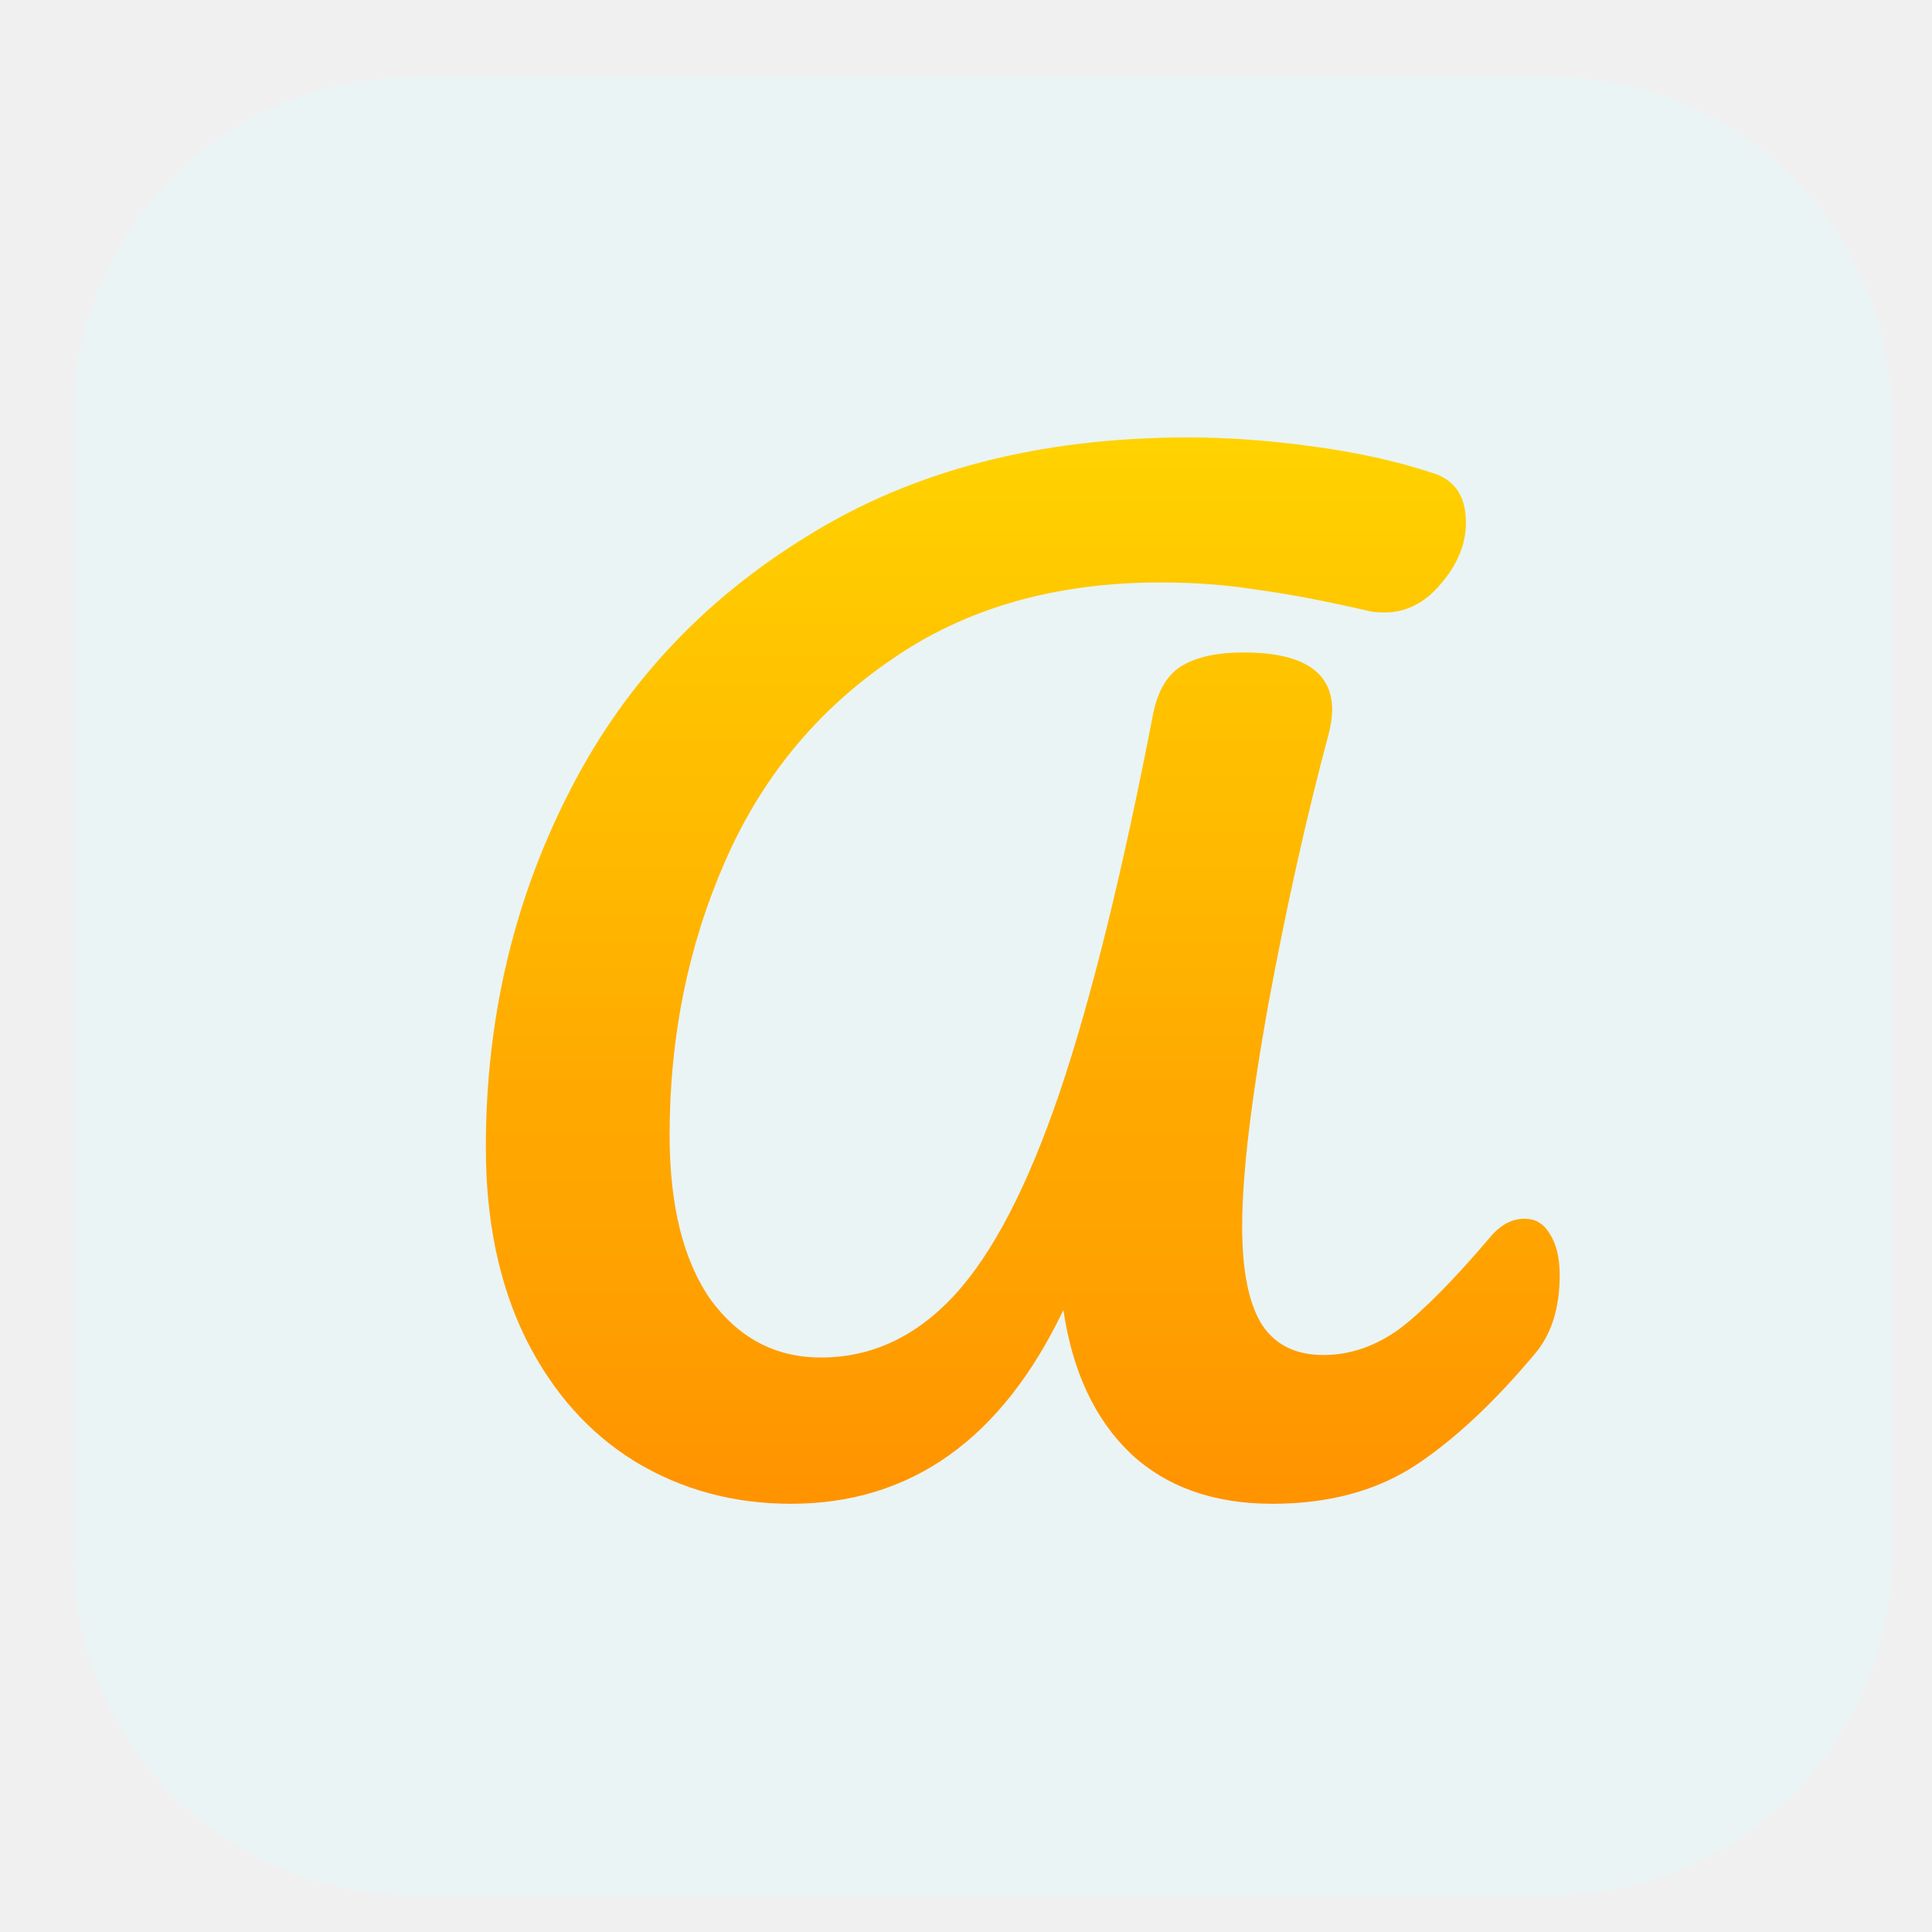
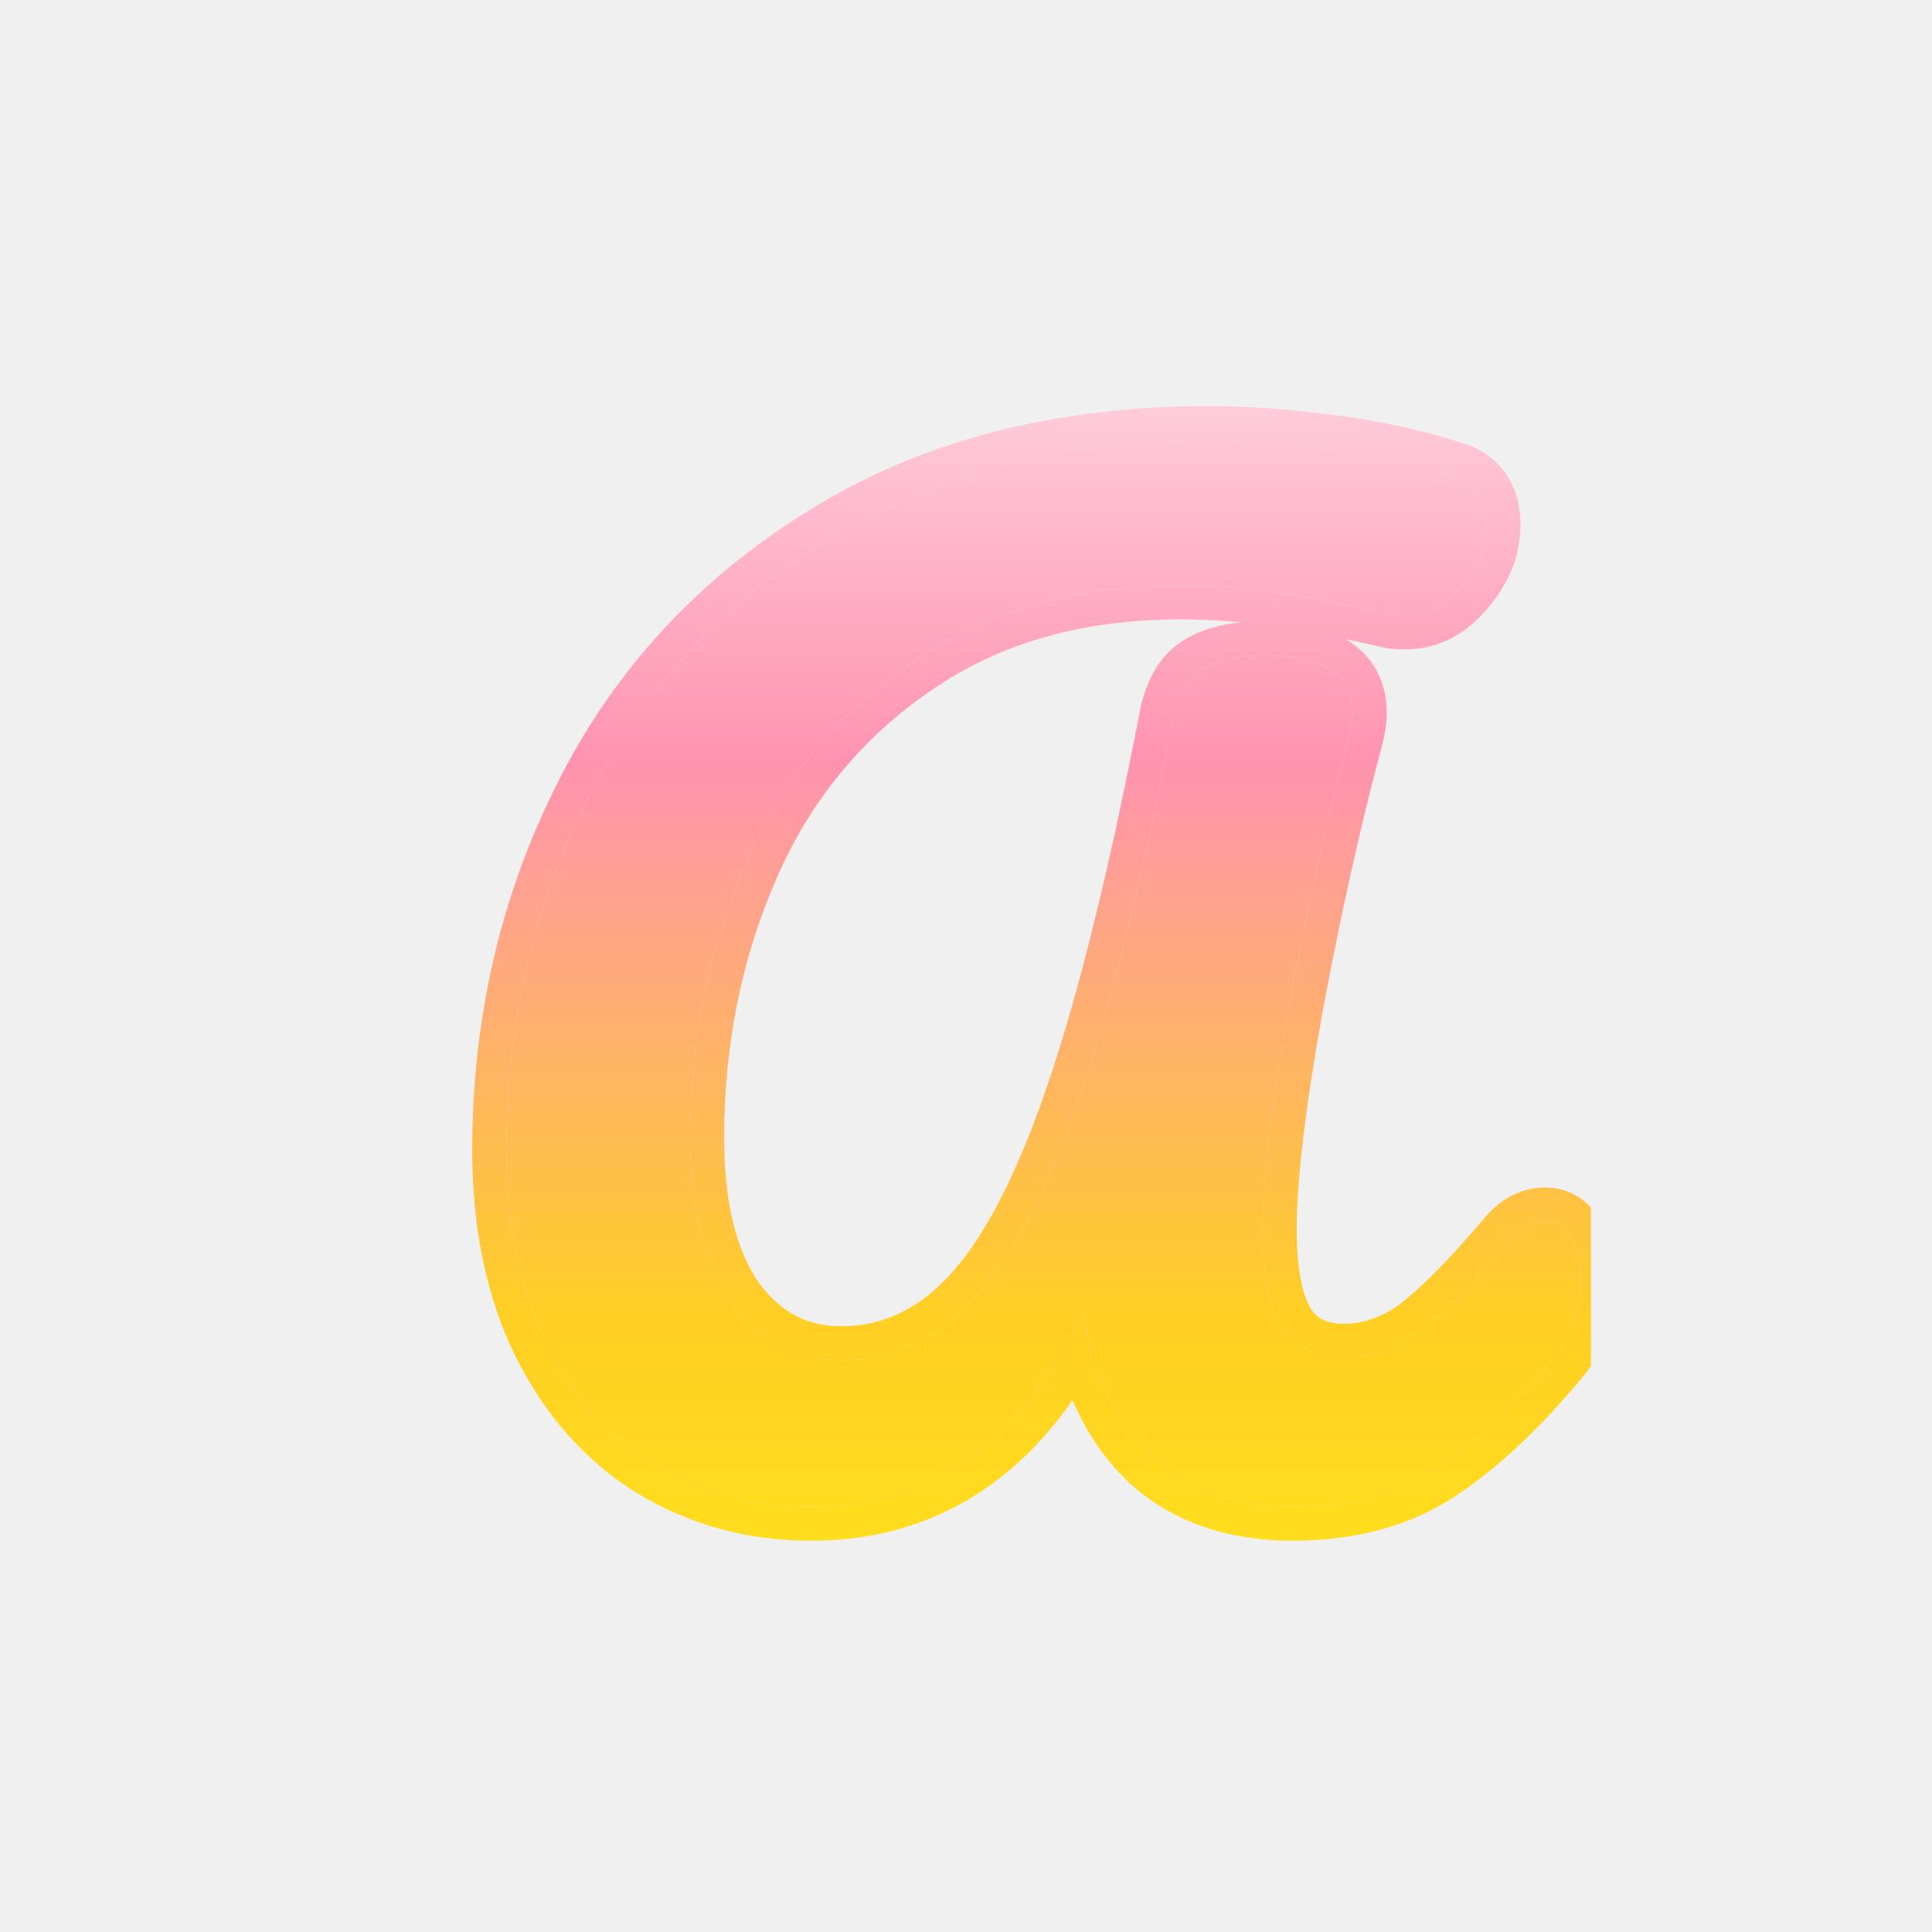
<svg xmlns="http://www.w3.org/2000/svg" width="17" height="17" viewBox="0 0 17 17" fill="none">
-   <rect x="0.646" y="0.677" width="16" height="16" rx="3" fill="#EAF4F4" />
+   <rect x="0.826" y="0.702" width="16" height="16" rx="3" fill="#F0F0F0" />
  <mask id="mask0_0_1" style="mask-type:alpha" maskUnits="userSpaceOnUse" x="4" y="3" width="10" height="11">
-     <path d="M6.959 13.232C6.453 13.232 5.994 13.107 5.584 12.858C5.18 12.608 4.861 12.249 4.627 11.78C4.392 11.303 4.275 10.742 4.275 10.097C4.275 8.982 4.513 7.952 4.99 7.006C5.466 6.052 6.17 5.29 7.102 4.718C8.033 4.138 9.151 3.849 10.457 3.849C10.794 3.849 11.153 3.874 11.535 3.926C11.924 3.977 12.275 4.054 12.591 4.157C12.796 4.215 12.899 4.362 12.899 4.597C12.899 4.787 12.825 4.967 12.679 5.136C12.54 5.304 12.374 5.389 12.184 5.389C12.125 5.389 12.081 5.385 12.052 5.378C11.671 5.29 11.344 5.227 11.073 5.191C10.802 5.147 10.515 5.125 10.215 5.125C9.283 5.125 8.491 5.352 7.839 5.807C7.186 6.254 6.698 6.848 6.376 7.589C6.053 8.329 5.892 9.129 5.892 9.987C5.892 10.61 6.013 11.094 6.255 11.439C6.504 11.776 6.827 11.945 7.223 11.945C7.67 11.945 8.062 11.761 8.4 11.395C8.737 11.028 9.045 10.434 9.324 9.613C9.602 8.791 9.877 7.677 10.149 6.269C10.193 6.063 10.281 5.924 10.413 5.851C10.545 5.777 10.721 5.741 10.941 5.741C11.461 5.741 11.722 5.909 11.722 6.247C11.722 6.305 11.711 6.379 11.689 6.467C11.498 7.178 11.322 7.966 11.161 8.832C11.007 9.69 10.93 10.342 10.93 10.79C10.93 11.186 10.989 11.475 11.106 11.659C11.223 11.835 11.403 11.923 11.645 11.923C11.88 11.923 12.103 11.846 12.316 11.692C12.528 11.53 12.796 11.259 13.119 10.878C13.207 10.775 13.306 10.724 13.416 10.724C13.511 10.724 13.585 10.768 13.636 10.856C13.694 10.944 13.724 11.065 13.724 11.219C13.724 11.505 13.654 11.732 13.515 11.901C13.155 12.333 12.803 12.663 12.459 12.891C12.114 13.118 11.693 13.232 11.194 13.232C10.681 13.232 10.266 13.085 9.951 12.792C9.635 12.491 9.437 12.069 9.357 11.527C8.814 12.663 8.015 13.232 6.959 13.232Z" fill="black" />
+     <mask id="path-2-outside-1_0_1" maskUnits="userSpaceOnUse" x="3.662" y="3.202" width="11" height="11" fill="black">
+       <rect fill="white" x="3.662" y="3.202" width="11" height="11" />
+       <path d="M7.139 13.257C6.633 13.257 6.174 13.132 5.764 12.883C5.36 12.634 5.041 12.274 4.807 11.805C4.572 11.328 4.455 10.767 4.455 10.122C4.455 9.007 4.693 7.977 5.17 7.031C5.646 6.078 6.35 5.315 7.282 4.743C8.213 4.164 9.331 3.874 10.637 3.874C10.974 3.874 11.333 3.9 11.715 3.951C12.103 4.002 12.455 4.079 12.771 4.182C12.976 4.241 13.079 4.387 13.079 4.622C13.079 4.813 13.005 4.992 12.859 5.161C12.719 5.33 12.554 5.414 12.364 5.414C12.305 5.414 12.261 5.41 12.232 5.403C11.85 5.315 11.524 5.253 11.253 5.216C10.981 5.172 10.695 5.15 10.395 5.15C9.463 5.15 8.671 5.377 8.019 5.832C7.366 6.279 6.878 6.873 6.556 7.614C6.233 8.355 6.072 9.154 6.072 10.012C6.072 10.635 6.193 11.119 6.435 11.464C6.684 11.801 7.007 11.97 7.403 11.97C7.85 11.97 8.242 11.787 8.58 11.42C8.917 11.053 9.225 10.459 9.504 9.638C9.782 8.817 10.057 7.702 10.329 6.294C10.373 6.089 10.461 5.949 10.593 5.876C10.725 5.803 10.901 5.766 11.121 5.766C11.641 5.766 11.902 5.935 11.902 6.272C11.902 6.331 11.891 6.404 11.869 6.492C11.678 7.203 11.502 7.992 11.341 8.857C11.187 9.715 11.11 10.368 11.11 10.815C11.11 11.211 11.168 11.501 11.286 11.684C11.403 11.86 11.583 11.948 11.825 11.948C12.059 11.948 12.283 11.871 12.496 11.717C12.708 11.556 12.976 11.284 13.299 10.903C13.387 10.8 13.486 10.749 13.596 10.749C13.691 10.749 13.764 10.793 13.816 10.881C13.874 10.969 13.904 11.09 13.904 11.244C13.904 11.53 13.834 11.757 13.695 11.926C13.335 12.359 12.983 12.689 12.639 12.916C12.294 13.143 11.872 13.257 11.374 13.257C10.86 13.257 10.446 13.11 10.131 12.817C9.815 12.516 9.617 12.095 9.537 11.552C8.994 12.689 8.195 13.257 7.139 13.257Z" />
+     </mask>
+     <path d="M7.139 13.257C6.633 13.257 6.174 13.132 5.764 12.883C5.36 12.634 5.041 12.274 4.807 11.805C4.572 11.328 4.455 10.767 4.455 10.122C4.455 9.007 4.693 7.977 5.17 7.031C5.646 6.078 6.35 5.315 7.282 4.743C8.213 4.164 9.331 3.874 10.637 3.874C10.974 3.874 11.333 3.9 11.715 3.951C12.103 4.002 12.455 4.079 12.771 4.182C12.976 4.241 13.079 4.387 13.079 4.622C13.079 4.813 13.005 4.992 12.859 5.161C12.719 5.33 12.554 5.414 12.364 5.414C12.305 5.414 12.261 5.41 12.232 5.403C11.85 5.315 11.524 5.253 11.253 5.216C10.981 5.172 10.695 5.15 10.395 5.15C9.463 5.15 8.671 5.377 8.019 5.832C7.366 6.279 6.878 6.873 6.556 7.614C6.233 8.355 6.072 9.154 6.072 10.012C6.072 10.635 6.193 11.119 6.435 11.464C6.684 11.801 7.007 11.97 7.403 11.97C7.85 11.97 8.242 11.787 8.58 11.42C8.917 11.053 9.225 10.459 9.504 9.638C9.782 8.817 10.057 7.702 10.329 6.294C10.373 6.089 10.461 5.949 10.593 5.876C10.725 5.803 10.901 5.766 11.121 5.766C11.641 5.766 11.902 5.935 11.902 6.272C11.902 6.331 11.891 6.404 11.869 6.492C11.678 7.203 11.502 7.992 11.341 8.857C11.187 9.715 11.11 10.368 11.11 10.815C11.11 11.211 11.168 11.501 11.286 11.684C11.403 11.86 11.583 11.948 11.825 11.948C12.059 11.948 12.283 11.871 12.496 11.717C12.708 11.556 12.976 11.284 13.299 10.903C13.387 10.8 13.486 10.749 13.596 10.749C13.691 10.749 13.764 10.793 13.816 10.881C13.874 10.969 13.904 11.09 13.904 11.244C13.904 11.53 13.834 11.757 13.695 11.926C13.335 12.359 12.983 12.689 12.639 12.916C12.294 13.143 11.872 13.257 11.374 13.257C10.86 13.257 10.446 13.11 10.131 12.817C9.815 12.516 9.617 12.095 9.537 11.552C8.994 12.689 8.195 13.257 7.139 13.257Z" fill="url(#paint0_linear_0_1)" />
+     <path d="M5.764 12.883L5.606 13.138L5.608 13.139L5.764 12.883ZM4.807 11.805L4.537 11.938L4.538 11.939L4.807 11.805ZM5.17 7.031L5.437 7.166L5.438 7.165L5.17 7.031ZM7.282 4.743L7.439 4.999L7.44 4.998L7.282 4.743ZM11.715 3.951L11.675 4.248L11.675 4.248L11.715 3.951ZM12.771 4.182L12.678 4.467L12.688 4.47L12.771 4.182ZM12.859 5.161L12.632 4.964L12.627 4.97L12.859 5.161ZM12.232 5.403L12.304 5.112L12.299 5.111L12.232 5.403ZM11.253 5.216L11.204 5.512L11.212 5.513L11.253 5.216ZM8.019 5.832L8.188 6.079L8.19 6.078L8.019 5.832ZM6.556 7.614L6.281 7.494L6.556 7.614ZM6.435 11.464L6.189 11.636L6.193 11.642L6.435 11.464ZM8.58 11.42L8.8 11.623L8.8 11.623L8.58 11.42ZM9.504 9.638L9.788 9.734L9.788 9.734L9.504 9.638ZM10.329 6.294L10.035 6.231L10.034 6.237L10.329 6.294ZM10.593 5.876L10.738 6.138L10.738 6.138L10.593 5.876ZM11.869 6.492L12.158 6.57L12.16 6.565L11.869 6.492ZM11.341 8.857L11.046 8.802L11.045 8.804L11.341 8.857ZM11.286 11.684L11.033 11.846L11.036 11.85L11.286 11.684ZM12.496 11.717L12.672 11.96L12.677 11.956L12.496 11.717ZM13.299 10.903L13.071 10.708L13.069 10.709L13.299 10.903ZM13.816 10.881L13.556 11.032L13.561 11.04L13.566 11.047L13.816 10.881ZM13.695 11.926L13.925 12.118L13.926 12.117L13.695 11.926ZM12.639 12.916L12.473 12.666L12.473 12.666L12.639 12.916ZM10.131 12.817L9.924 13.034L9.926 13.037L10.131 12.817ZM9.537 11.552L9.833 11.508L9.689 10.537L9.266 11.423L9.537 11.552ZM7.139 12.957C6.684 12.957 6.28 12.846 5.919 12.627L5.608 13.139C6.068 13.419 6.581 13.557 7.139 13.557V12.957ZM5.921 12.628C5.57 12.411 5.287 12.096 5.075 11.671L4.538 11.939C4.795 12.453 5.15 12.857 5.606 13.138L5.921 12.628ZM5.076 11.672C4.865 11.245 4.755 10.731 4.755 10.122H4.155C4.155 10.804 4.279 11.412 4.537 11.938L5.076 11.672ZM4.755 10.122C4.755 9.052 4.983 8.068 5.437 7.166L4.902 6.896C4.403 7.886 4.155 8.963 4.155 10.122H4.755ZM5.438 7.165C5.889 6.263 6.554 5.542 7.439 4.999L7.125 4.487C6.147 5.088 5.404 5.892 4.901 6.897L5.438 7.165ZM7.44 4.998C8.315 4.453 9.376 4.174 10.637 4.174V3.574C9.286 3.574 8.11 3.874 7.123 4.488L7.44 4.998ZM10.637 4.174C10.959 4.174 11.305 4.199 11.675 4.248L11.755 3.654C11.362 3.601 10.989 3.574 10.637 3.574V4.174ZM11.675 4.248C12.049 4.298 12.383 4.371 12.678 4.467L12.863 3.897C12.528 3.788 12.158 3.707 11.754 3.654L11.675 4.248ZM12.688 4.47C12.738 4.485 12.751 4.502 12.756 4.508C12.762 4.517 12.779 4.547 12.779 4.622H13.379C13.379 4.462 13.344 4.301 13.247 4.164C13.149 4.024 13.009 3.938 12.853 3.894L12.688 4.47ZM12.779 4.622C12.779 4.728 12.74 4.84 12.632 4.964L13.085 5.358C13.27 5.145 13.379 4.897 13.379 4.622H12.779ZM12.627 4.97C12.536 5.081 12.451 5.114 12.364 5.114V5.714C12.658 5.714 12.903 5.578 13.09 5.352L12.627 4.97ZM12.364 5.114C12.34 5.114 12.323 5.113 12.312 5.112C12.299 5.111 12.298 5.11 12.304 5.112L12.159 5.694C12.225 5.711 12.299 5.714 12.364 5.714V5.114ZM12.299 5.111C11.912 5.021 11.576 4.957 11.293 4.919L11.212 5.513C11.472 5.548 11.788 5.609 12.164 5.695L12.299 5.111ZM11.301 4.92C11.012 4.873 10.71 4.85 10.395 4.85V5.45C10.681 5.45 10.95 5.471 11.204 5.512L11.301 4.92ZM10.395 4.85C9.413 4.85 8.558 5.09 7.847 5.586L8.19 6.078C8.784 5.664 9.514 5.45 10.395 5.45V4.85ZM7.849 5.585C7.149 6.064 6.625 6.703 6.281 7.494L6.831 7.734C7.131 7.044 7.583 6.494 8.188 6.079L7.849 5.585ZM6.281 7.494C5.94 8.275 5.772 9.115 5.772 10.012H6.372C6.372 9.193 6.525 8.434 6.831 7.734L6.281 7.494ZM5.772 10.012C5.772 10.669 5.898 11.222 6.189 11.636L6.68 11.292C6.487 11.016 6.372 10.602 6.372 10.012H5.772ZM6.193 11.642C6.495 12.051 6.905 12.27 7.403 12.27V11.67C7.108 11.67 6.872 11.552 6.676 11.286L6.193 11.642ZM7.403 12.27C7.944 12.27 8.413 12.044 8.8 11.623L8.359 11.217C8.071 11.53 7.756 11.67 7.403 11.67V12.27ZM8.8 11.623C9.18 11.211 9.504 10.57 9.788 9.734L9.219 9.542C8.946 10.348 8.654 10.896 8.359 11.217L8.8 11.623ZM9.788 9.734C10.073 8.895 10.351 7.765 10.623 6.351L10.034 6.237C9.764 7.639 9.492 8.739 9.219 9.542L9.788 9.734ZM10.622 6.357C10.655 6.202 10.708 6.155 10.738 6.138L10.447 5.614C10.213 5.744 10.09 5.976 10.035 6.231L10.622 6.357ZM10.738 6.138C10.81 6.098 10.93 6.066 11.121 6.066V5.466C10.871 5.466 10.639 5.507 10.447 5.614L10.738 6.138ZM11.121 6.066C11.358 6.066 11.484 6.106 11.543 6.144C11.579 6.168 11.602 6.194 11.602 6.272H12.202C12.202 6.012 12.094 5.786 11.869 5.641C11.668 5.51 11.404 5.466 11.121 5.466V6.066ZM11.602 6.272C11.602 6.297 11.596 6.344 11.578 6.419L12.16 6.565C12.185 6.464 12.202 6.365 12.202 6.272H11.602ZM11.579 6.414C11.386 7.134 11.208 7.931 11.046 8.802L11.636 8.912C11.796 8.053 11.97 7.272 12.158 6.57L11.579 6.414ZM11.045 8.804C10.89 9.666 10.81 10.34 10.81 10.815H11.41C11.41 10.395 11.483 9.764 11.636 8.91L11.045 8.804ZM10.81 10.815C10.81 11.228 10.868 11.589 11.033 11.846L11.538 11.522C11.468 11.413 11.41 11.194 11.41 10.815H10.81ZM11.036 11.85C11.218 12.123 11.499 12.248 11.825 12.248V11.648C11.666 11.648 11.588 11.597 11.535 11.518L11.036 11.85ZM11.825 12.248C12.13 12.248 12.414 12.146 12.671 11.96L12.32 11.474C12.152 11.596 11.989 11.648 11.825 11.648V12.248ZM12.677 11.956C12.916 11.774 13.201 11.483 13.528 11.097L13.069 10.709C12.751 11.086 12.5 11.337 12.314 11.478L12.677 11.956ZM13.526 11.098C13.572 11.046 13.593 11.049 13.596 11.049V10.449C13.378 10.449 13.201 10.555 13.071 10.708L13.526 11.098ZM13.596 11.049C13.596 11.049 13.593 11.049 13.587 11.048C13.581 11.046 13.574 11.043 13.568 11.039C13.553 11.031 13.551 11.024 13.556 11.032L14.075 10.73C13.974 10.557 13.806 10.449 13.596 10.449V11.049ZM13.566 11.047C13.58 11.068 13.604 11.124 13.604 11.244H14.204C14.204 11.056 14.168 10.87 14.065 10.715L13.566 11.047ZM13.604 11.244C13.604 11.482 13.546 11.635 13.463 11.735L13.926 12.117C14.122 11.88 14.204 11.578 14.204 11.244H13.604ZM13.464 11.734C13.117 12.152 12.786 12.459 12.473 12.666L12.804 13.166C13.18 12.918 13.553 12.566 13.925 12.118L13.464 11.734ZM12.473 12.666C12.187 12.854 11.826 12.957 11.374 12.957V13.557C11.919 13.557 12.401 13.432 12.804 13.166L12.473 12.666ZM11.374 12.957C10.921 12.957 10.584 12.829 10.335 12.597L9.926 13.037C10.307 13.391 10.8 13.557 11.374 13.557V12.957ZM10.338 12.6C10.082 12.356 9.907 12.002 9.833 11.508L9.24 11.596C9.328 12.187 9.549 12.677 9.924 13.034L10.338 12.6ZM9.266 11.423C9.01 11.958 8.704 12.339 8.356 12.586C8.011 12.832 7.609 12.957 7.139 12.957V13.557C7.724 13.557 8.249 13.398 8.704 13.075C9.155 12.754 9.52 12.283 9.807 11.681L9.266 11.423Z" fill="white" mask="url(#path-2-outside-1_0_1)" />
  </mask>
  <g mask="url(#mask0_0_1)">
-     <rect x="0.646" y="0.677" width="16" height="16" rx="3" fill="url(#paint0_linear_0_1)" />
+     <rect x="0.826" y="0.702" width="16" height="16" rx="3" fill="url(#paint1_linear_0_1)" />
  </g>
  <defs>
-     <linearGradient id="paint0_linear_0_1" x1="8.646" y1="0.677" x2="8.646" y2="16.677" gradientUnits="userSpaceOnUse">
-       <stop stop-color="#FFEA00" />
-       <stop offset="0.11" stop-color="#FFDD00" />
-       <stop offset="0.22" stop-color="#FFD000" />
-       <stop offset="0.33" stop-color="#FFC300" />
-       <stop offset="0.45" stop-color="#FFB700" />
-       <stop offset="0.545" stop-color="#FFAA00" />
-       <stop offset="0.655" stop-color="#FFA200" />
-       <stop offset="0.765" stop-color="#FF9500" />
-       <stop offset="0.89" stop-color="#FF8800" />
-       <stop offset="1" stop-color="#FF7B00" />
+     <linearGradient id="paint0_linear_0_1" x1="8.162" y1="-0.798" x2="8.162" y2="18.202" gradientUnits="userSpaceOnUse">
+       <stop />
+       <stop offset="1" stop-color="#666666" />
+     </linearGradient>
+     <linearGradient id="paint1_linear_0_1" x1="8.826" y1="0.702" x2="8.826" y2="16.702" gradientUnits="userSpaceOnUse">
+       <stop stop-color="white" />
+       <stop offset="0.375" stop-color="#FF93B1" />
+       <stop offset="0.68" stop-color="#FFCF24" />
+       <stop offset="1" stop-color="#FFF200" stop-opacity="0.933" />
    </linearGradient>
  </defs>
</svg>
